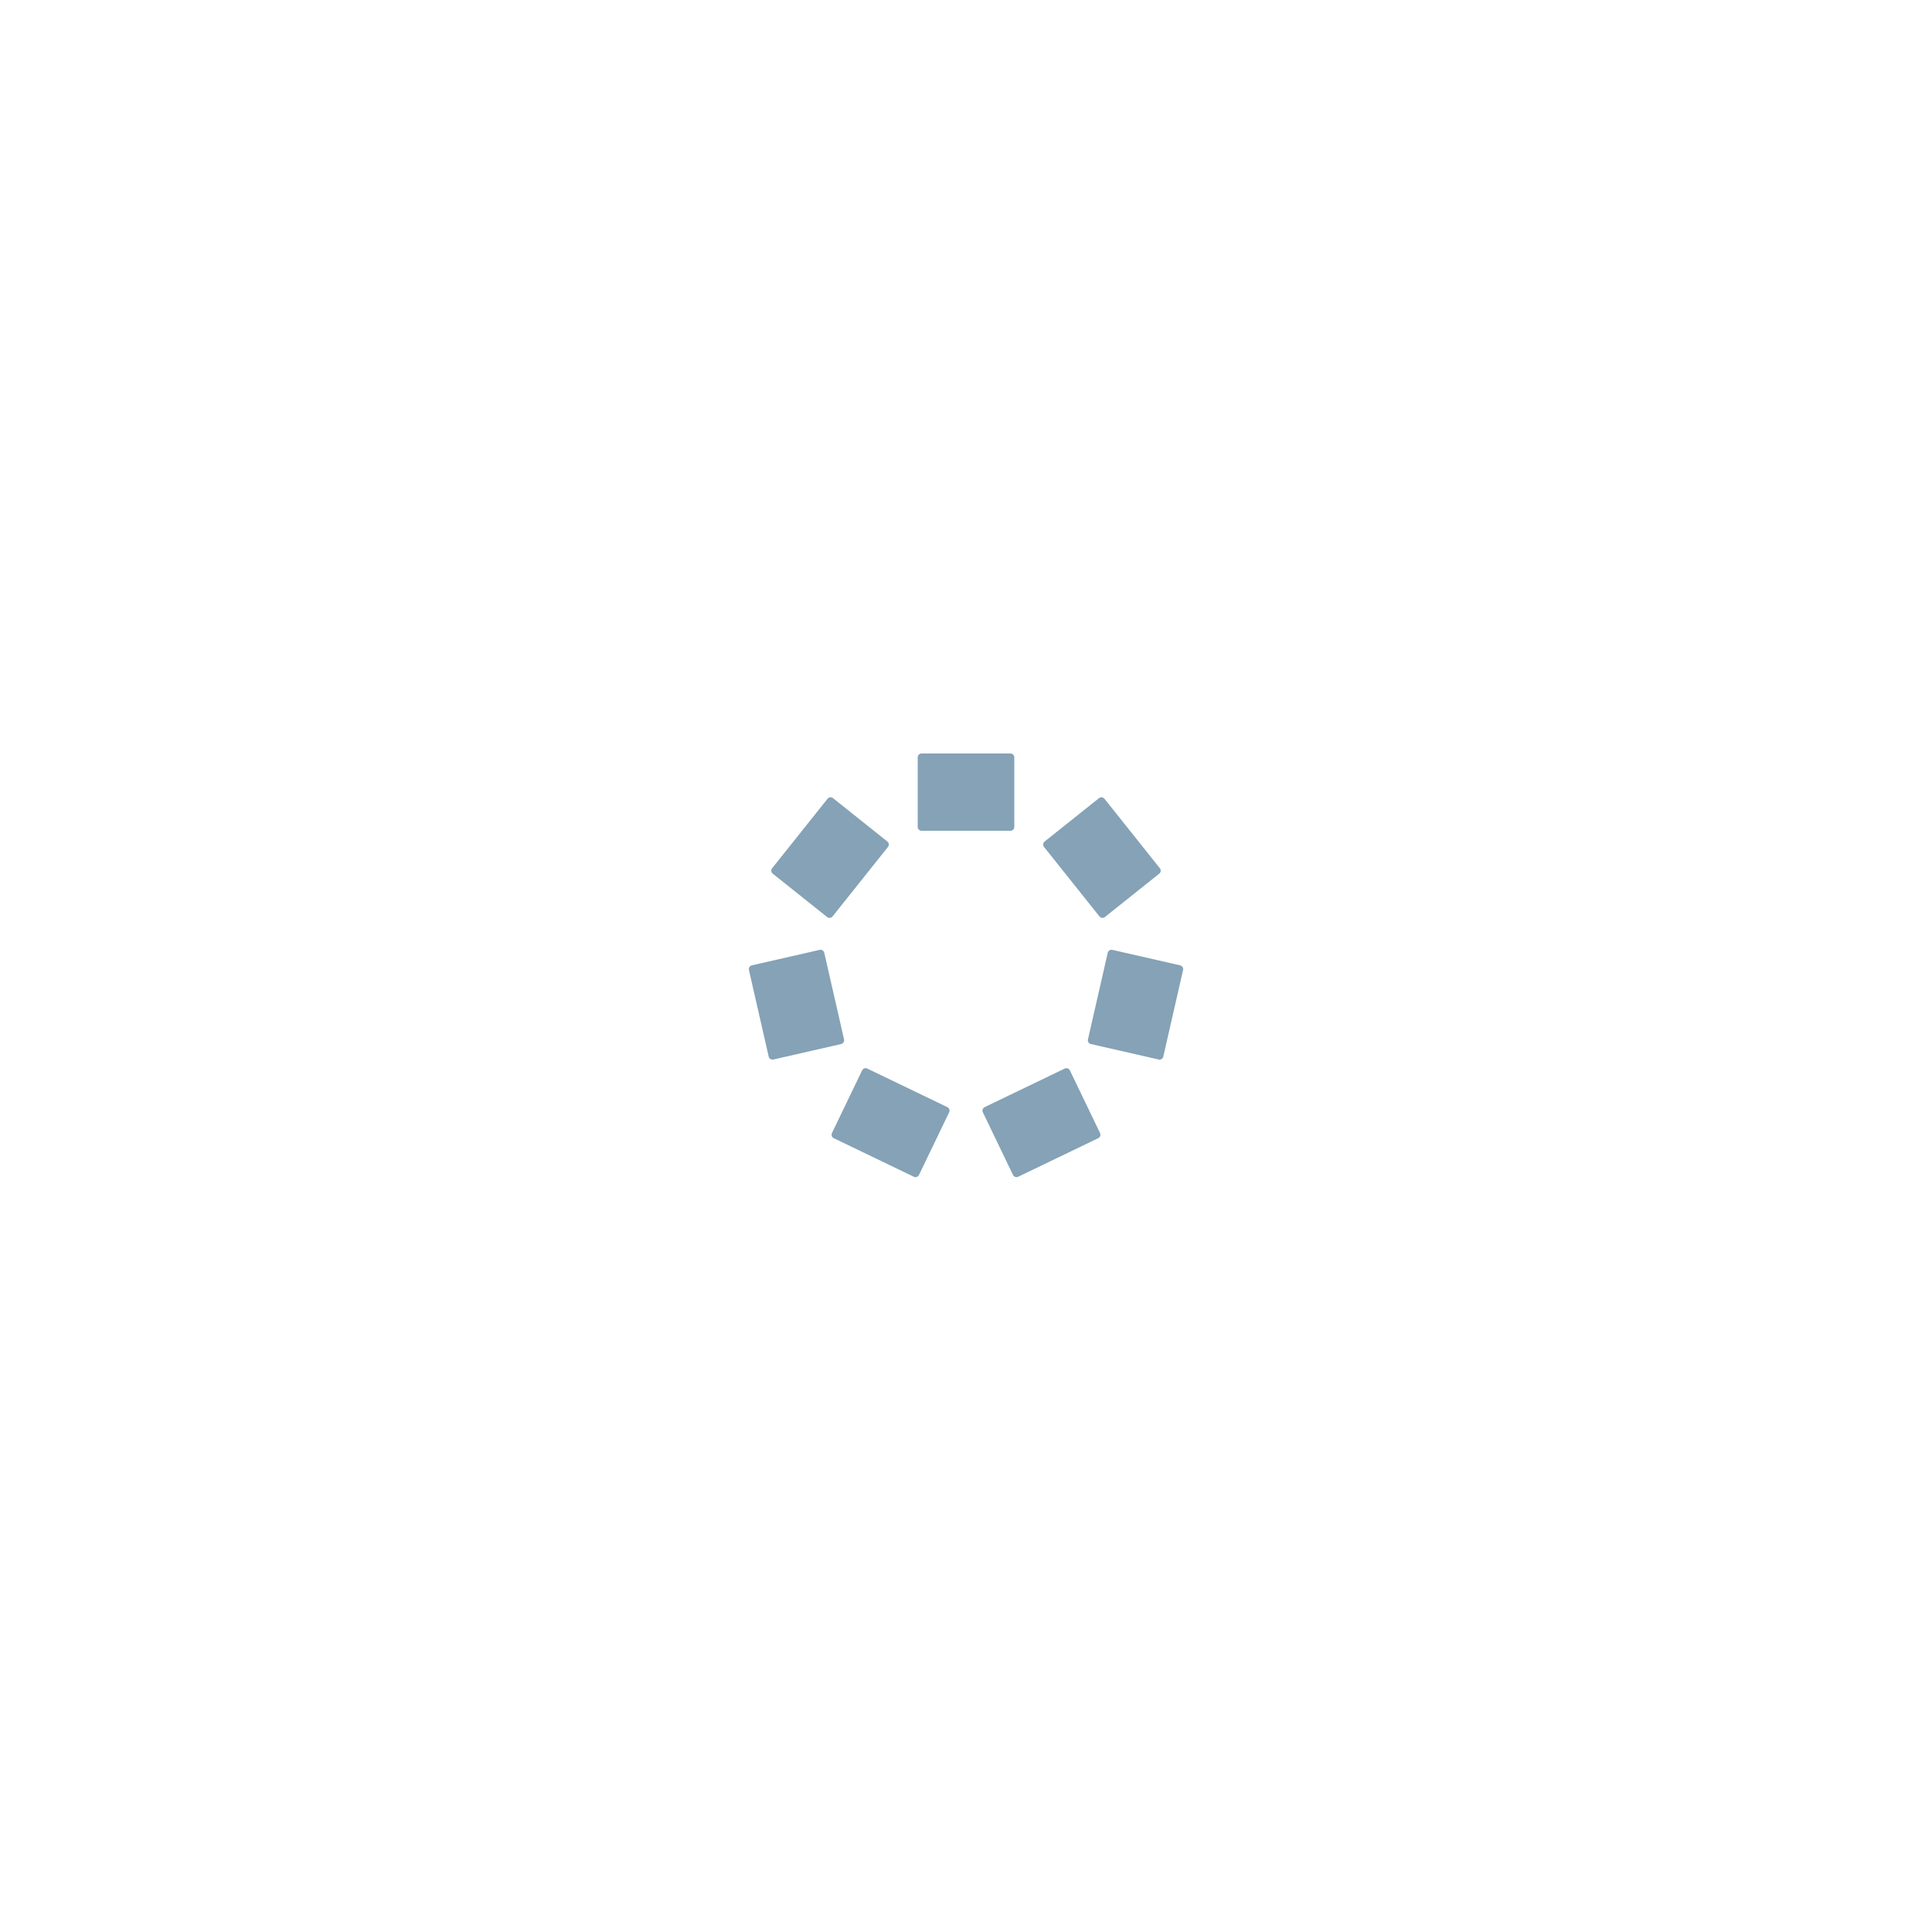
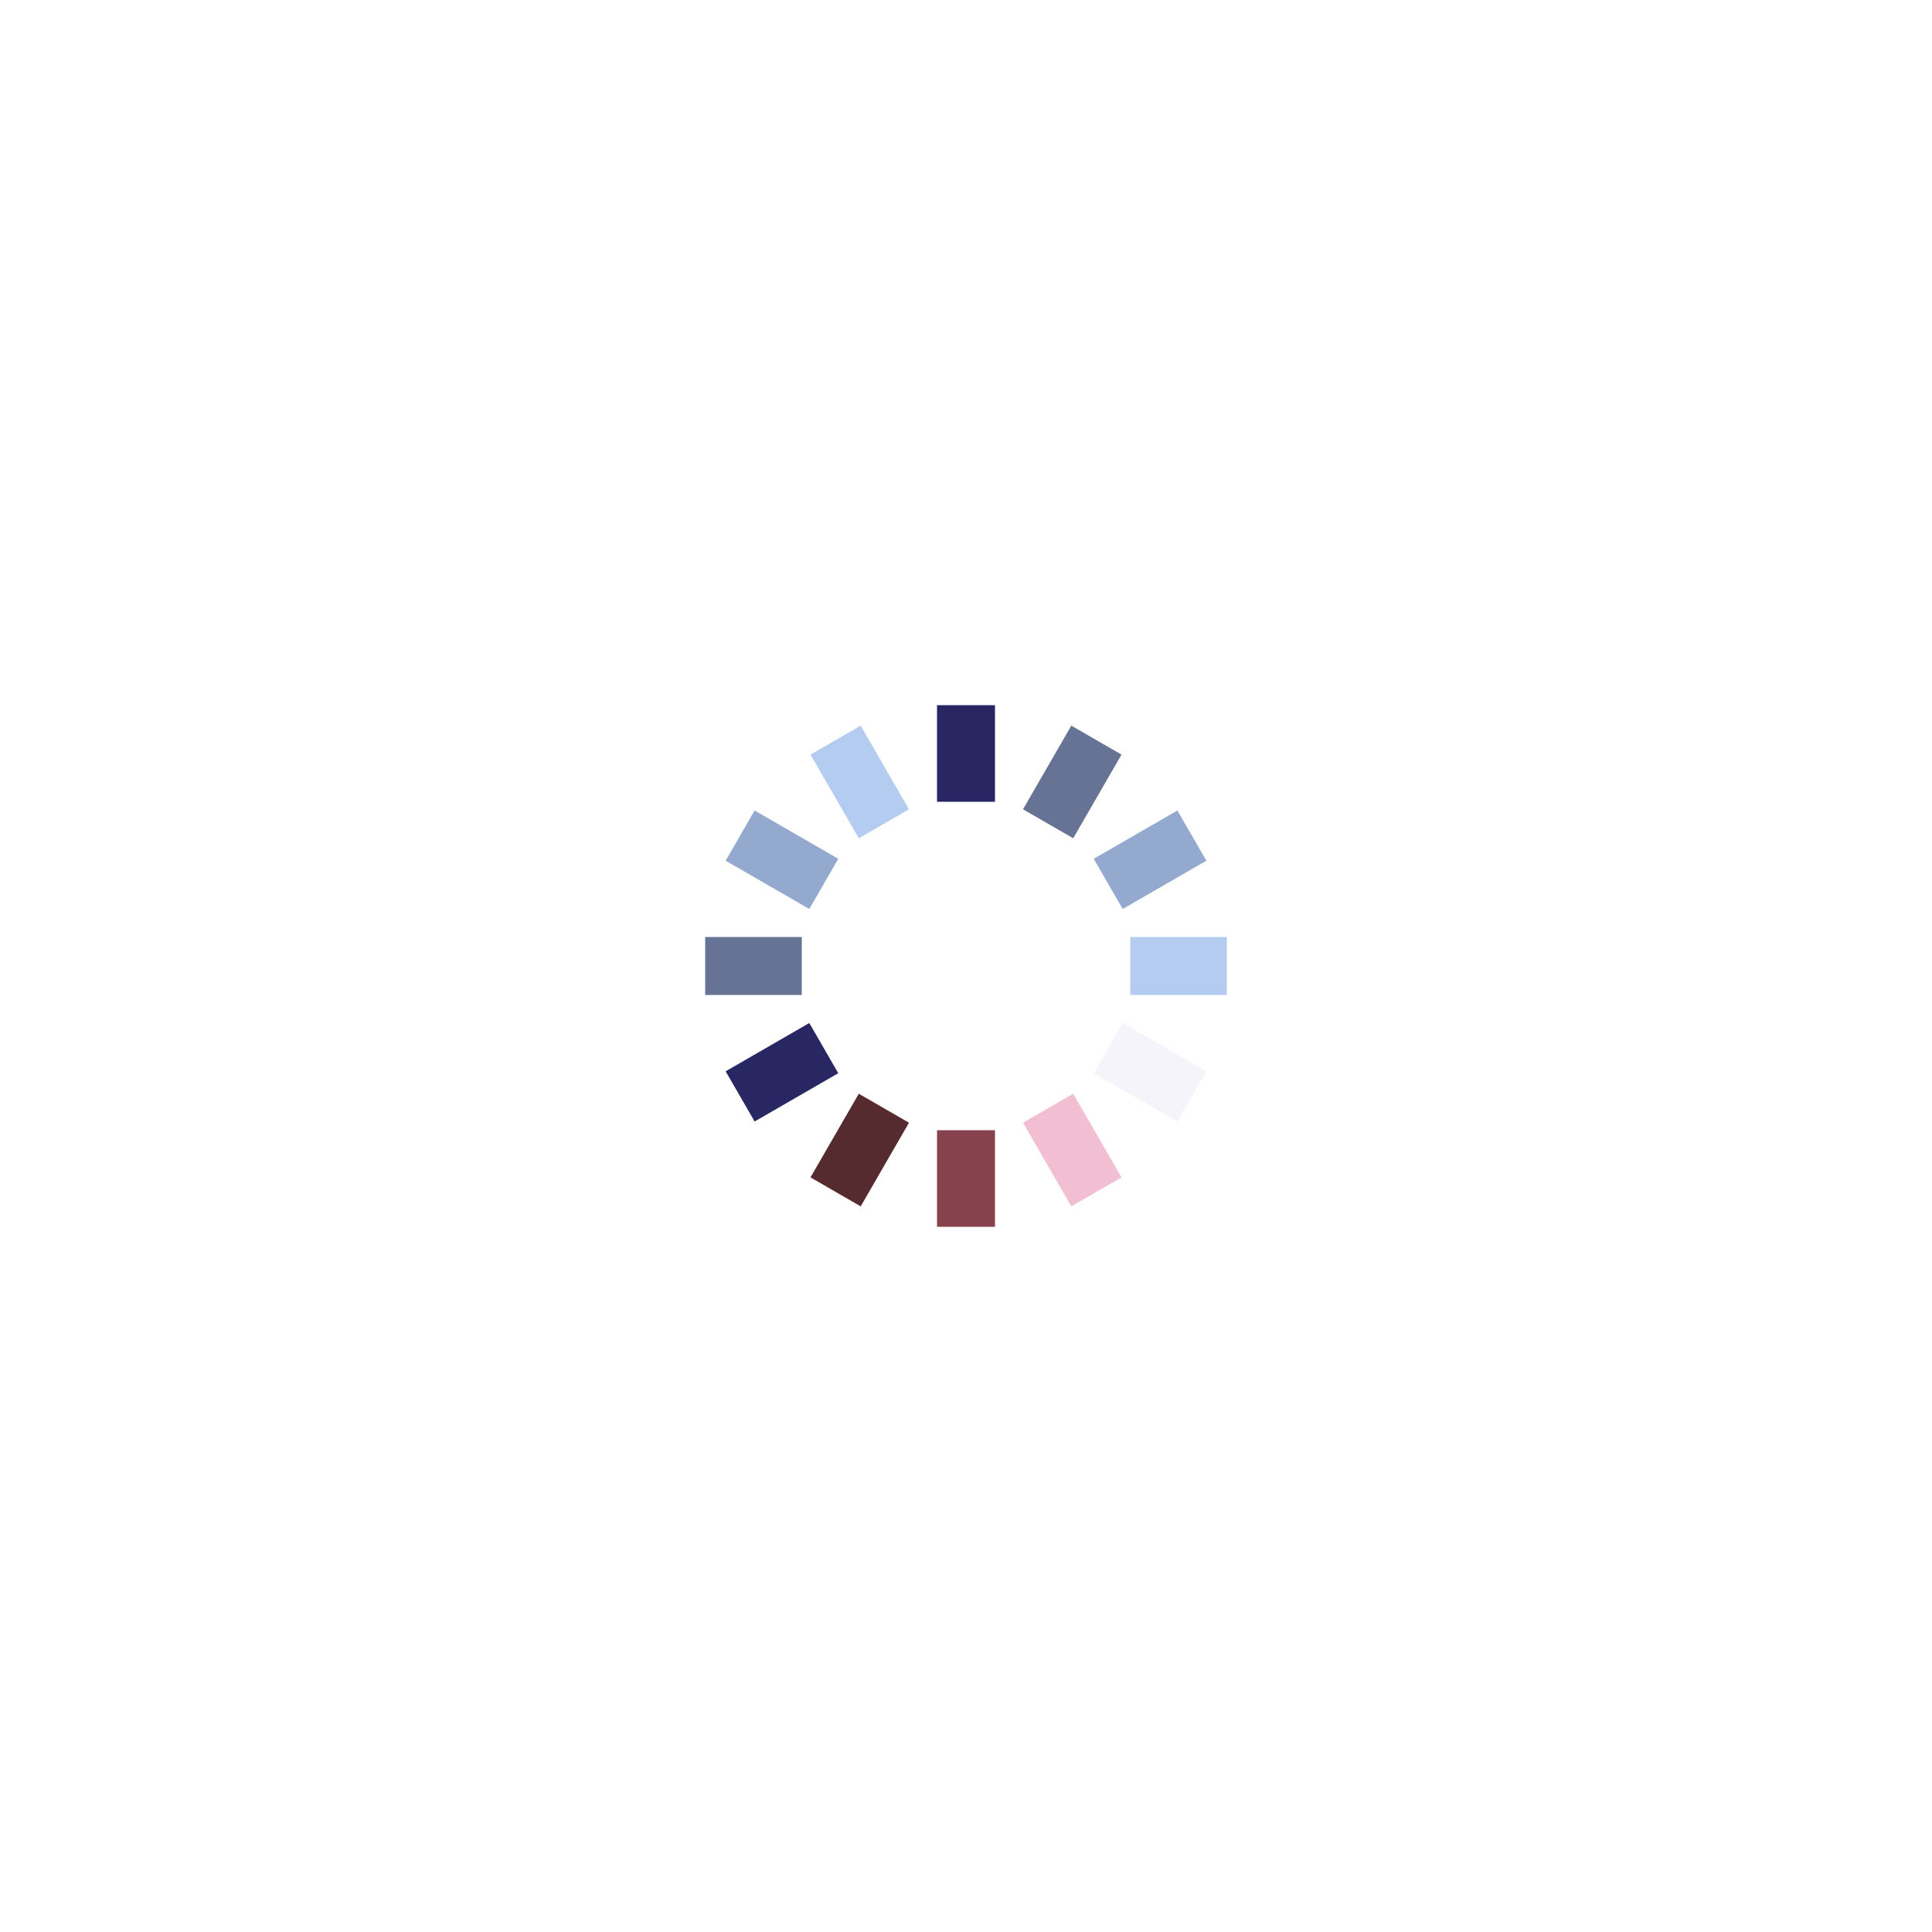
- <svg xmlns="http://www.w3.org/2000/svg" style="margin: auto; background: rgb(241, 242, 243); display: block; shape-rendering: auto;" width="200px" height="200px" viewBox="0 0 100 100" preserveAspectRatio="xMidYMid">
+ <svg xmlns="http://www.w3.org/2000/svg" style="margin: auto; background: none; display: block; shape-rendering: auto;" width="364px" height="364px" viewBox="0 0 100 100" preserveAspectRatio="xMidYMid">
  <g transform="rotate(0 50 50)">
-     <rect x="47.5" y="39" rx="0.2" ry="0.2" width="5" height="4" fill="#85a2b6">
-       <animate attributeName="opacity" values="1;0" keyTimes="0;1" dur="1s" begin="-0.857s" repeatCount="indefinite" />
+     <rect x="48.5" y="36.5" rx="0" ry="0" width="3" height="5" fill="#292664">
+       <animate attributeName="opacity" values="1;0" keyTimes="0;1" dur="1s" begin="-0.917s" repeatCount="indefinite" />
    </rect>
  </g>
-   <g transform="rotate(51.42857 50 50)">
-     <rect x="47.5" y="39" rx="0.2" ry="0.2" width="5" height="4" fill="#85a2b6">
-       <animate attributeName="opacity" values="1;0" keyTimes="0;1" dur="1s" begin="-0.714s" repeatCount="indefinite" />
+   <g transform="rotate(30 50 50)">
+     <rect x="48.5" y="36.5" rx="0" ry="0" width="3" height="5" fill="#667395">
+       <animate attributeName="opacity" values="1;0" keyTimes="0;1" dur="1s" begin="-0.833s" repeatCount="indefinite" />
    </rect>
  </g>
-   <g transform="rotate(102.8571 50 50)">
-     <rect x="47.5" y="39" rx="0.2" ry="0.2" width="5" height="4" fill="#85a2b6">
-       <animate attributeName="opacity" values="1;0" keyTimes="0;1" dur="1s" begin="-0.571s" repeatCount="indefinite" />
+   <g transform="rotate(60 50 50)">
+     <rect x="48.5" y="36.5" rx="0" ry="0" width="3" height="5" fill="#94a9ce">
+       <animate attributeName="opacity" values="1;0" keyTimes="0;1" dur="1s" begin="-0.75s" repeatCount="indefinite" />
    </rect>
  </g>
-   <g transform="rotate(154.2857 50 50)">
-     <rect x="47.5" y="39" rx="0.2" ry="0.2" width="5" height="4" fill="#85a2b6">
-       <animate attributeName="opacity" values="1;0" keyTimes="0;1" dur="1s" begin="-0.429s" repeatCount="indefinite" />
+   <g transform="rotate(90 50 50)">
+     <rect x="48.5" y="36.5" rx="0" ry="0" width="3" height="5" fill="#b5ccf1">
+       <animate attributeName="opacity" values="1;0" keyTimes="0;1" dur="1s" begin="-0.667s" repeatCount="indefinite" />
    </rect>
  </g>
-   <g transform="rotate(205.7143 50 50)">
-     <rect x="47.5" y="39" rx="0.2" ry="0.2" width="5" height="4" fill="#85a2b6">
-       <animate attributeName="opacity" values="1;0" keyTimes="0;1" dur="1s" begin="-0.286s" repeatCount="indefinite" />
+   <g transform="rotate(120 50 50)">
+     <rect x="48.5" y="36.5" rx="0" ry="0" width="3" height="5" fill="#f5f4fa">
+       <animate attributeName="opacity" values="1;0" keyTimes="0;1" dur="1s" begin="-0.583s" repeatCount="indefinite" />
    </rect>
  </g>
-   <g transform="rotate(257.1429 50 50)">
-     <rect x="47.5" y="39" rx="0.2" ry="0.2" width="5" height="4" fill="#85a2b6">
-       <animate attributeName="opacity" values="1;0" keyTimes="0;1" dur="1s" begin="-0.143s" repeatCount="indefinite" />
+   <g transform="rotate(150 50 50)">
+     <rect x="48.5" y="36.5" rx="0" ry="0" width="3" height="5" fill="#f2bed1">
+       <animate attributeName="opacity" values="1;0" keyTimes="0;1" dur="1s" begin="-0.5s" repeatCount="indefinite" />
    </rect>
  </g>
-   <g transform="rotate(308.5714 50 50)">
-     <rect x="47.5" y="39" rx="0.2" ry="0.2" width="5" height="4" fill="#85a2b6">
+   <g transform="rotate(180 50 50)">
+     <rect x="48.5" y="36.5" rx="0" ry="0" width="3" height="5" fill="#87434d">
+       <animate attributeName="opacity" values="1;0" keyTimes="0;1" dur="1s" begin="-0.417s" repeatCount="indefinite" />
+     </rect>
+   </g>
+   <g transform="rotate(210 50 50)">
+     <rect x="48.5" y="36.5" rx="0" ry="0" width="3" height="5" fill="#552b2f">
+       <animate attributeName="opacity" values="1;0" keyTimes="0;1" dur="1s" begin="-0.333s" repeatCount="indefinite" />
+     </rect>
+   </g>
+   <g transform="rotate(240 50 50)">
+     <rect x="48.5" y="36.5" rx="0" ry="0" width="3" height="5" fill="#292664">
+       <animate attributeName="opacity" values="1;0" keyTimes="0;1" dur="1s" begin="-0.25s" repeatCount="indefinite" />
+     </rect>
+   </g>
+   <g transform="rotate(270 50 50)">
+     <rect x="48.5" y="36.5" rx="0" ry="0" width="3" height="5" fill="#667395">
+       <animate attributeName="opacity" values="1;0" keyTimes="0;1" dur="1s" begin="-0.167s" repeatCount="indefinite" />
+     </rect>
+   </g>
+   <g transform="rotate(300 50 50)">
+     <rect x="48.5" y="36.5" rx="0" ry="0" width="3" height="5" fill="#94a9ce">
+       <animate attributeName="opacity" values="1;0" keyTimes="0;1" dur="1s" begin="-0.083s" repeatCount="indefinite" />
+     </rect>
+   </g>
+   <g transform="rotate(330 50 50)">
+     <rect x="48.5" y="36.5" rx="0" ry="0" width="3" height="5" fill="#b5ccf1">
      <animate attributeName="opacity" values="1;0" keyTimes="0;1" dur="1s" begin="0s" repeatCount="indefinite" />
    </rect>
  </g>
</svg>
